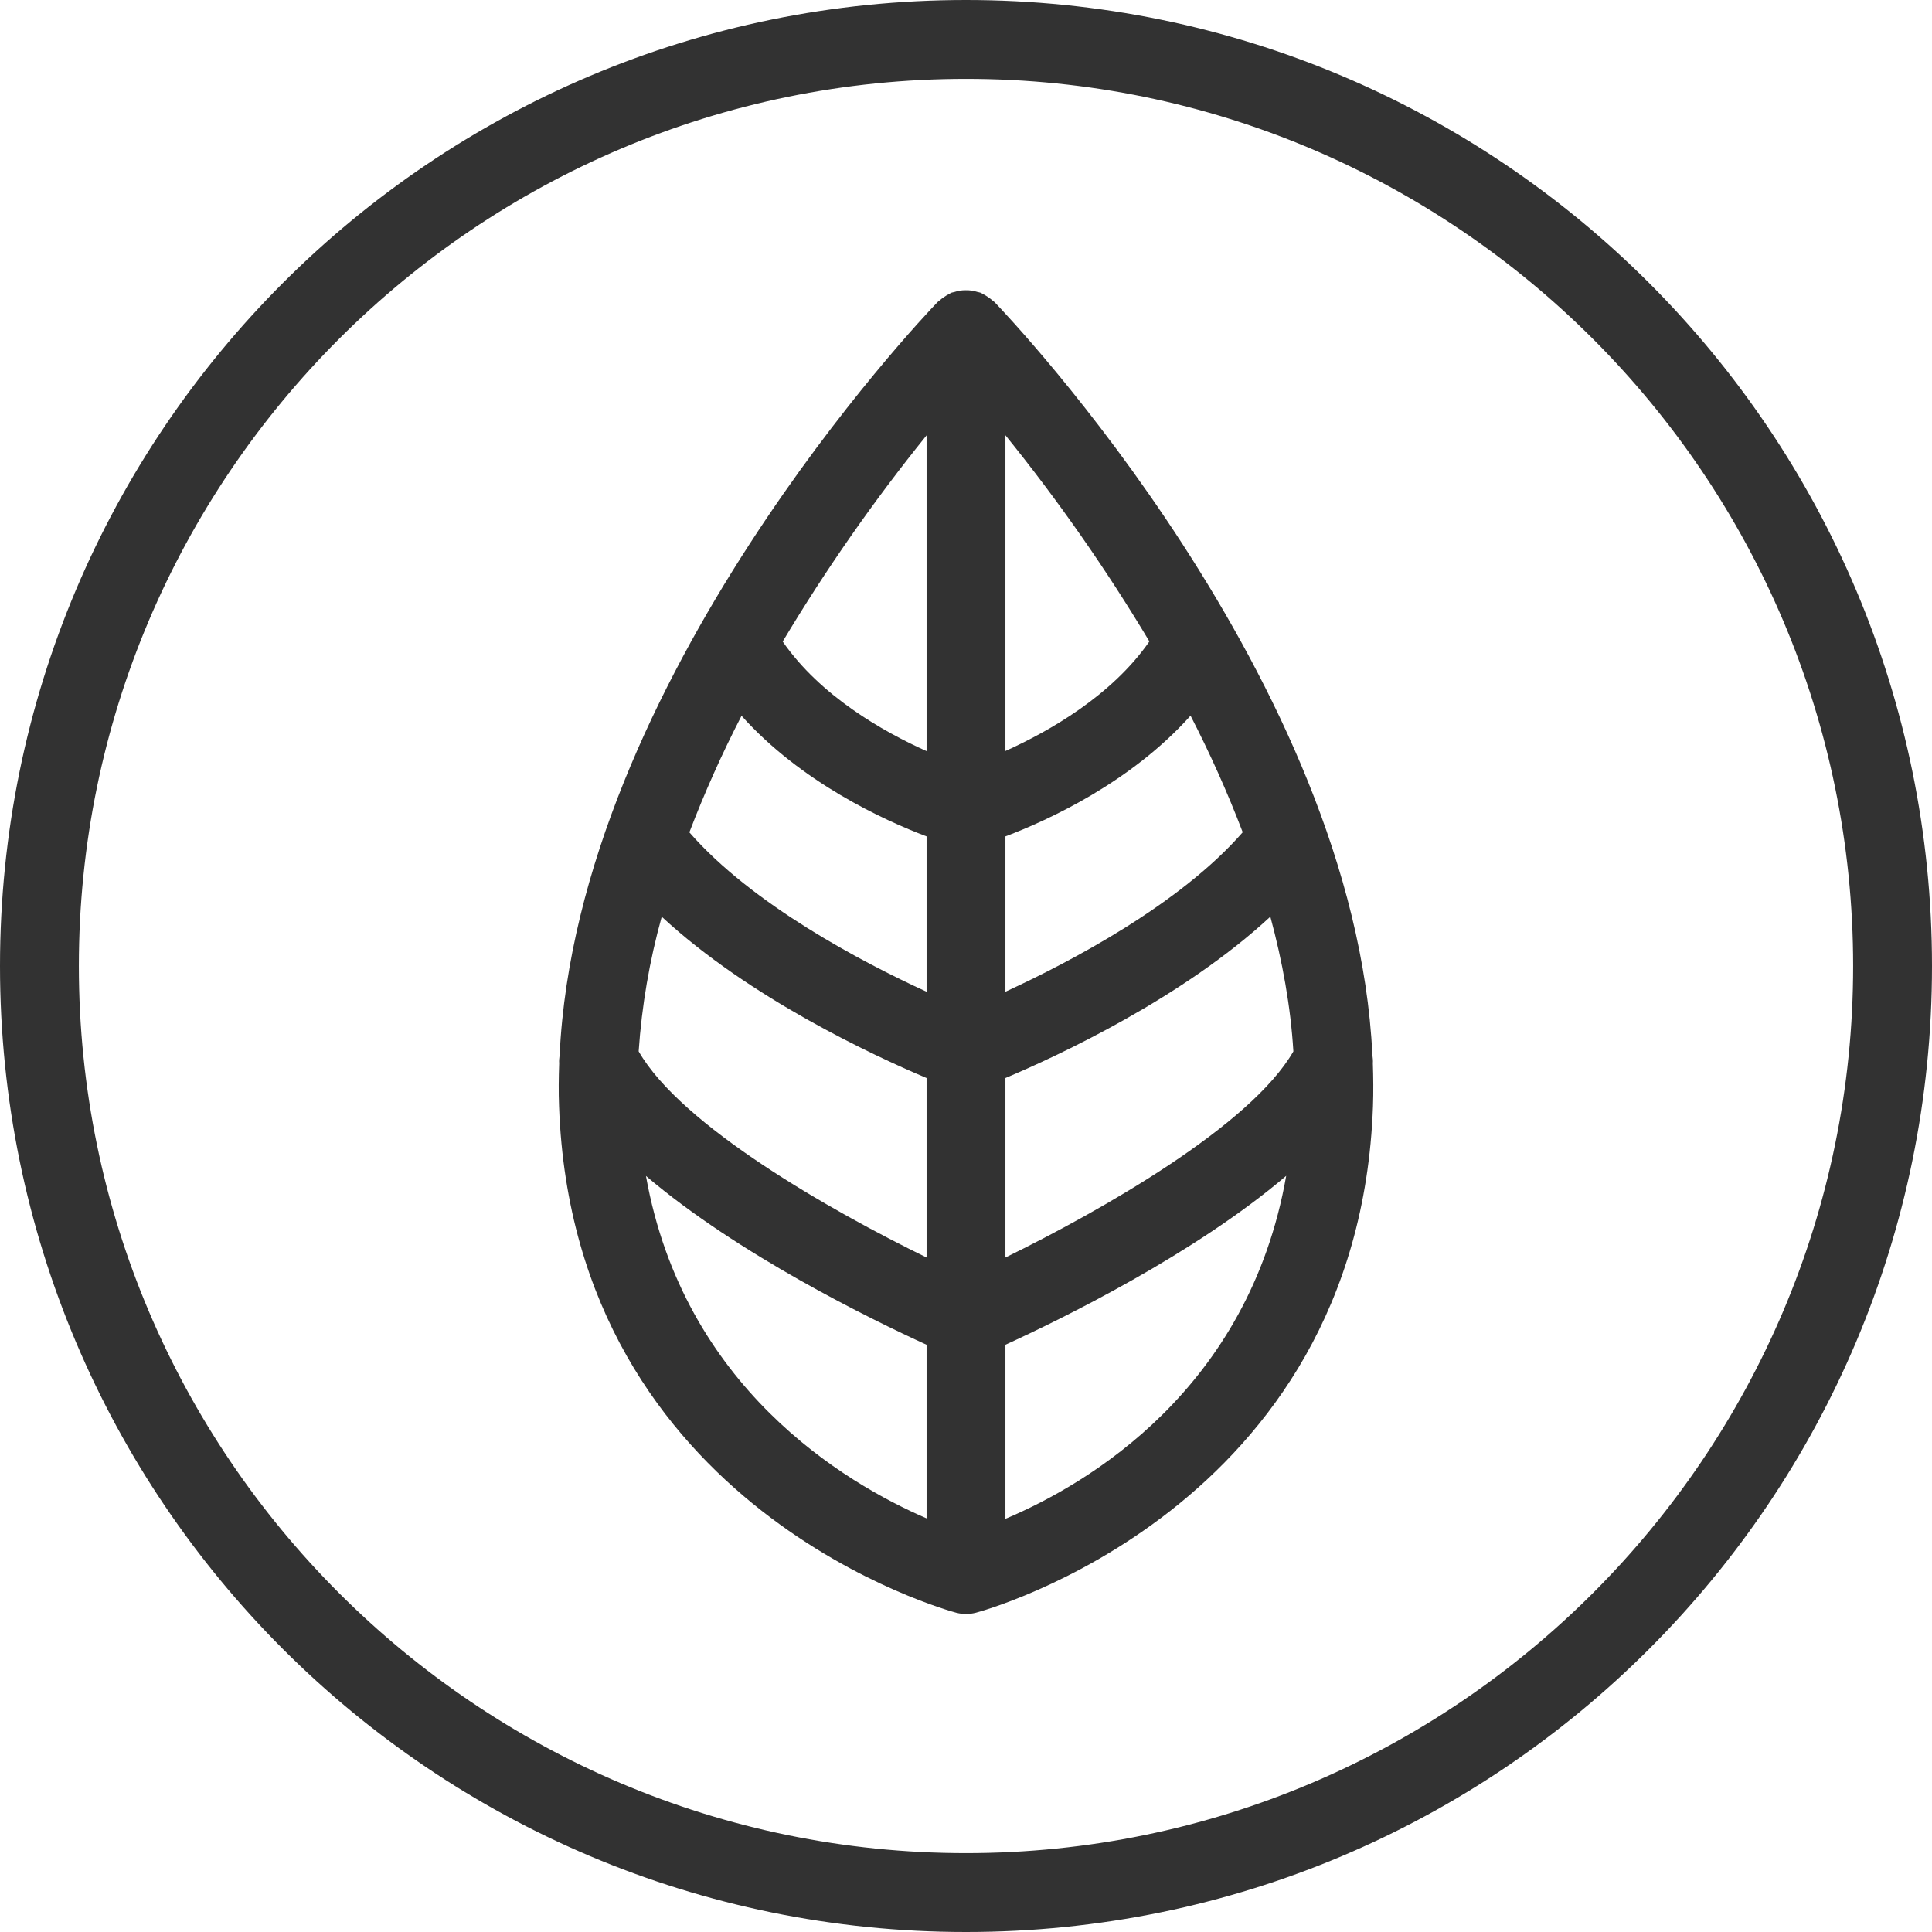
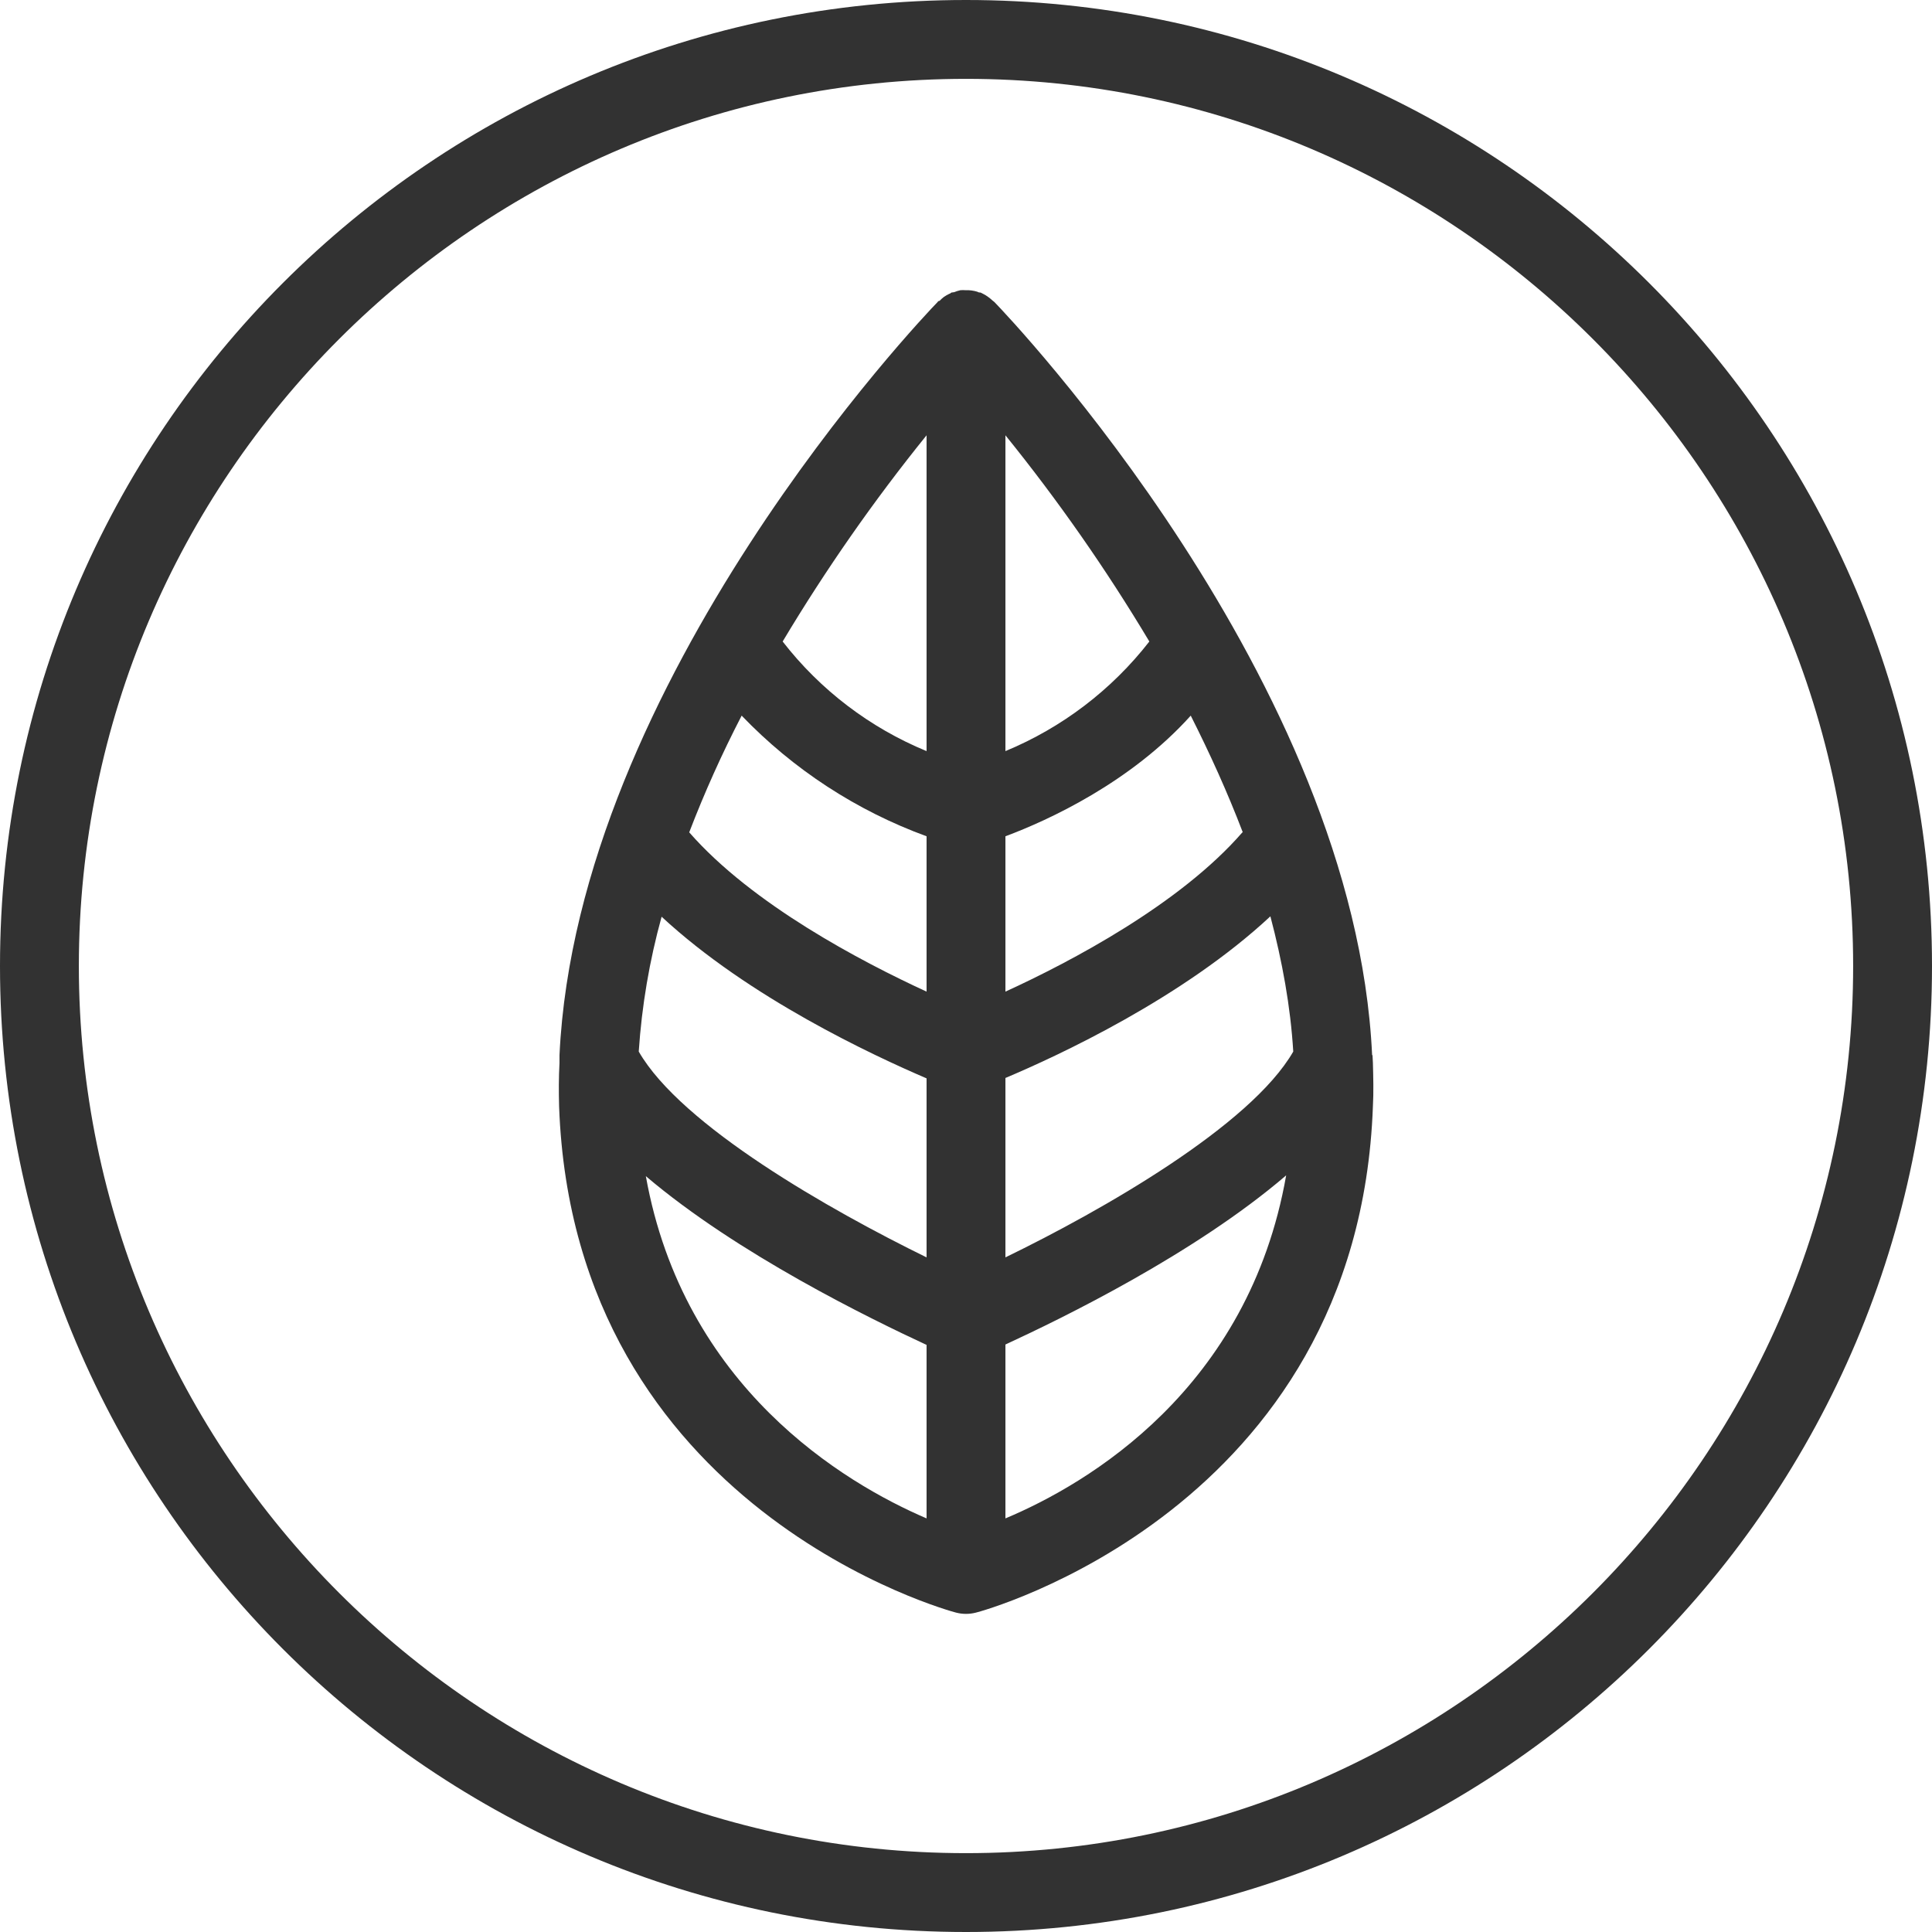
<svg xmlns="http://www.w3.org/2000/svg" width="49" height="49">
  <g fill="#323232">
-     <path d="M24.5 0C10.969 0 0 10.969 0 24.5S10.969 49 24.5 49 49 38.031 49 24.5 38.031 0 24.5 0zm0 47C12.093 47 2 36.906 2 24.5 2 12.093 12.093 2 24.5 2 36.906 2 47 12.093 47 24.5 47 36.906 36.906 47 24.5 47z" />
-     <path d="M34.807 26.756c-.45-9.493-9.197-18.693-9.586-19.097-.015-.015-.033-.023-.048-.037a.942.942 0 0 0-.118-.09.945.945 0 0 0-.13-.077c-.018-.009-.032-.022-.051-.03-.027-.011-.056-.011-.083-.02a.898.898 0 0 0-.297-.044c-.045 0-.089.002-.134.008a.957.957 0 0 0-.158.038c-.025.008-.052.008-.076.018-.018.007-.031.021-.049.029a.896.896 0 0 0-.133.079.95.95 0 0 0-.118.091c-.015.013-.033.021-.046.036-.389.404-9.14 9.608-9.587 19.105-.008.067-.017.133-.011.202-.013.363-.017.727-.003 1.091.369 10.256 9.978 12.82 10.075 12.845a.995.995 0 0 0 .494 0c.097-.024 9.706-2.589 10.074-12.845.013-.363.009-.727-.003-1.089.006-.073-.004-.142-.012-.213zM16.783 23.25c2.219 2.058 5.368 3.521 6.717 4.091v4.552c-2.448-1.196-6.219-3.341-7.302-5.228a17.06 17.06 0 0 1 .585-3.415zm2.024-5.096c1.513 1.688 3.602 2.646 4.693 3.059v3.94c-1.654-.76-4.424-2.216-6.016-4.043a29.164 29.164 0 0 1 1.323-2.956zm12.711 2.954c-1.59 1.824-4.362 3.283-6.018 4.044v-3.939c1.092-.413 3.183-1.372 4.695-3.062.489.949.935 1.94 1.323 2.957zM25.5 19.047v-8.008a45.239 45.239 0 0 1 3.651 5.229c-.953 1.374-2.536 2.276-3.651 2.779zm0 12.846v-4.552c1.35-.569 4.499-2.034 6.719-4.092.305 1.128.515 2.273.584 3.417-1.083 1.883-4.855 4.029-7.303 5.227zm-2-12.843c-1.113-.5-2.694-1.399-3.649-2.779a45.379 45.379 0 0 1 3.649-5.229v8.008zm-7.117 10.775c2.328 1.983 5.69 3.629 7.117 4.281v4.403c-2.092-.904-6.162-3.331-7.117-8.684zm9.117 8.696v-4.415c1.428-.653 4.792-2.3 7.121-4.284-.95 5.411-5.02 7.813-7.121 8.699z" />
+     <path d="M24.5 0a24.5 24.5 0 1 0 0 49 24.5 24.5 0 0 0 0-49zm0 47C12.1 47 2 36.9 2 24.5S12.1 2 24.5 2 47 12.1 47 24.5 36.9 47 24.5 47z" />
+     <path d="M34.8 26.76c-.44-9.5-9.19-18.7-9.58-19.1l-.05-.04a.94.94 0 0 0-.11-.09.94.94 0 0 0-.13-.08l-.06-.03c-.02 0-.05 0-.08-.02a.9.9 0 0 0-.3-.04 1 1 0 0 0-.13 0 .96.96 0 0 0-.16.05l-.07.01c-.02.01-.03.03-.05.03a.9.9 0 0 0-.14.08.95.95 0 0 0-.11.1c-.02 0-.04.01-.05.03-.39.4-9.14 9.6-9.59 19.1v.2c-.02.37-.02.73-.01 1.1.37 10.25 9.98 12.82 10.07 12.84a1 1 0 0 0 .5 0c.1-.02 9.7-2.59 10.07-12.84.02-.36.01-.73 0-1.1l-.01-.2zm-18.02-3.51c2.22 2.06 5.37 3.52 6.72 4.1v4.54c-2.45-1.2-6.22-3.34-7.3-5.22a17.06 17.06 0 0 1 .58-3.42zm2.03-5.1a12.4 12.4 0 0 0 4.69 3.06v3.94c-1.65-.76-4.42-2.21-6.02-4.04a29.16 29.16 0 0 1 1.33-2.96zm12.7 2.96c-1.58 1.82-4.35 3.28-6.01 4.04v-3.94c1.1-.41 3.18-1.37 4.7-3.06.48.95.93 1.94 1.32 2.96zm-6.01-2.06v-8.01a45.24 45.24 0 0 1 3.65 5.23 8.98 8.98 0 0 1-3.65 2.78zm0 12.84v-4.55c1.35-.57 4.5-2.03 6.72-4.1.3 1.14.51 2.28.58 3.43-1.08 1.88-4.85 4.03-7.3 5.22zm-2-12.84a8.92 8.92 0 0 1-3.65-2.78 45.38 45.38 0 0 1 3.65-5.23v8.01zm-7.12 10.78c2.33 1.98 5.7 3.62 7.12 4.28v4.4c-2.1-.9-6.16-3.33-7.12-8.68zm9.12 8.7V34.1c1.43-.66 4.8-2.3 7.12-4.29-.95 5.41-5.02 7.82-7.12 8.7z" />
  </g>
</svg>
